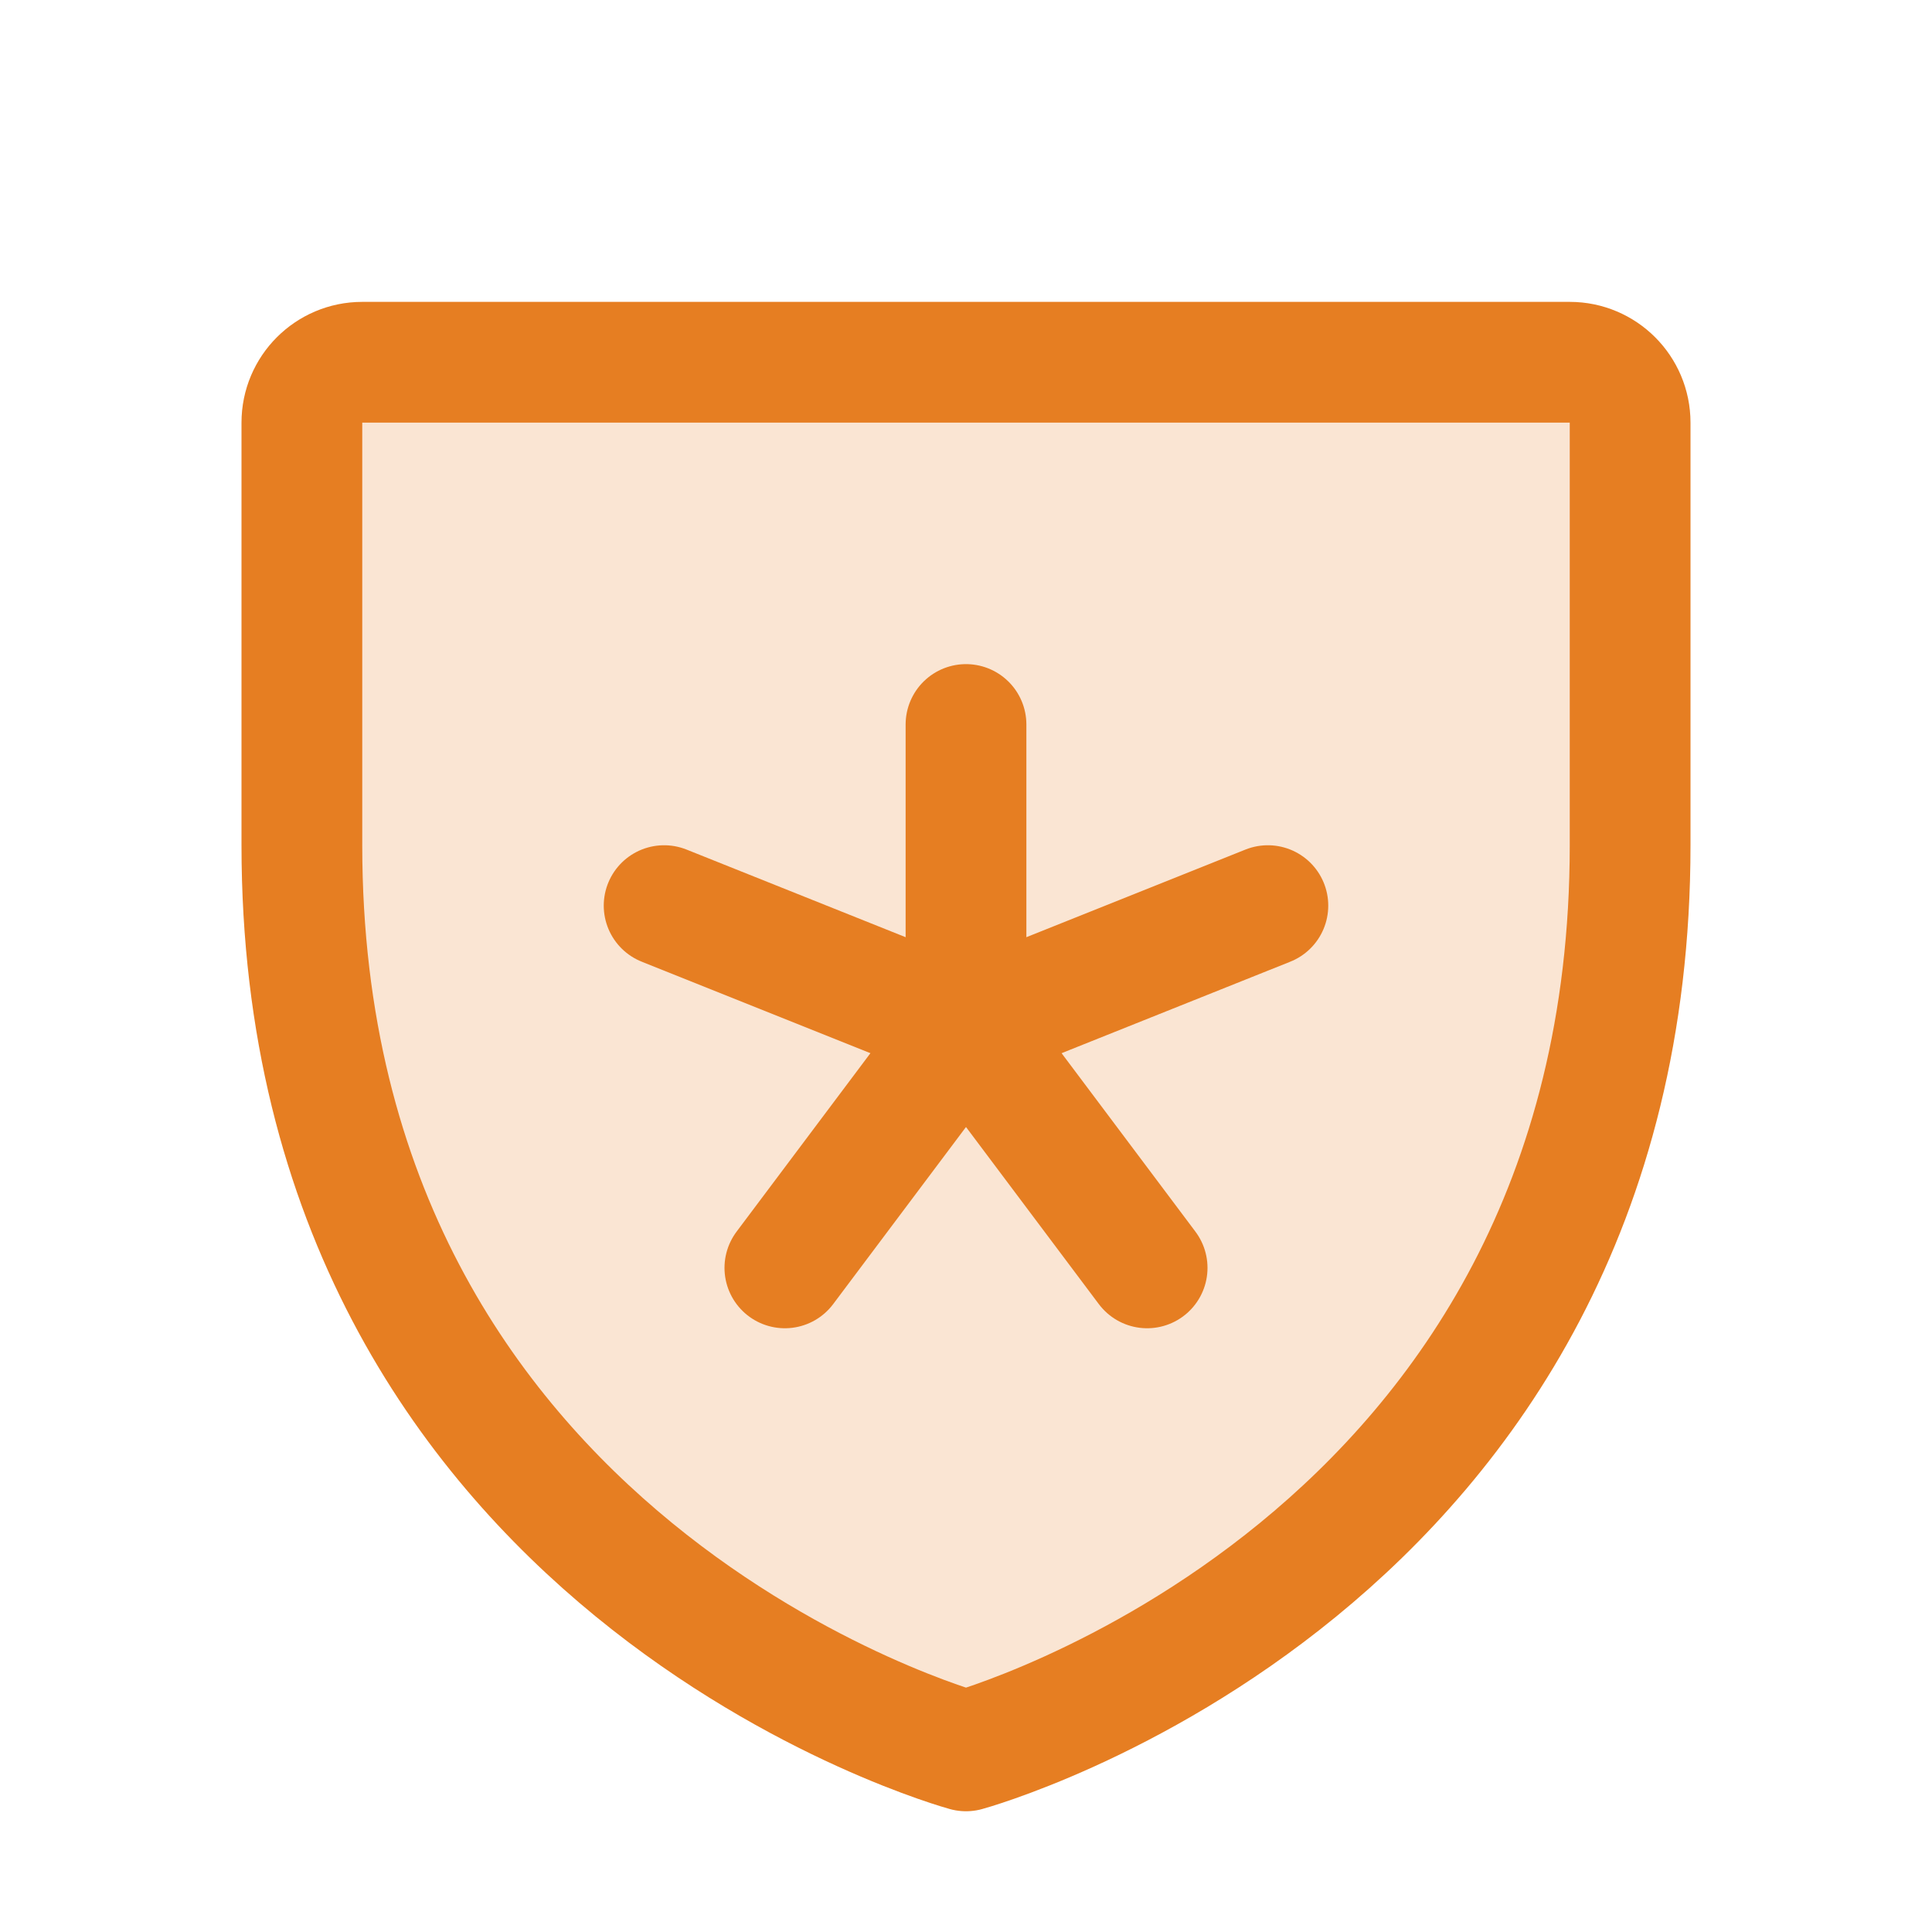
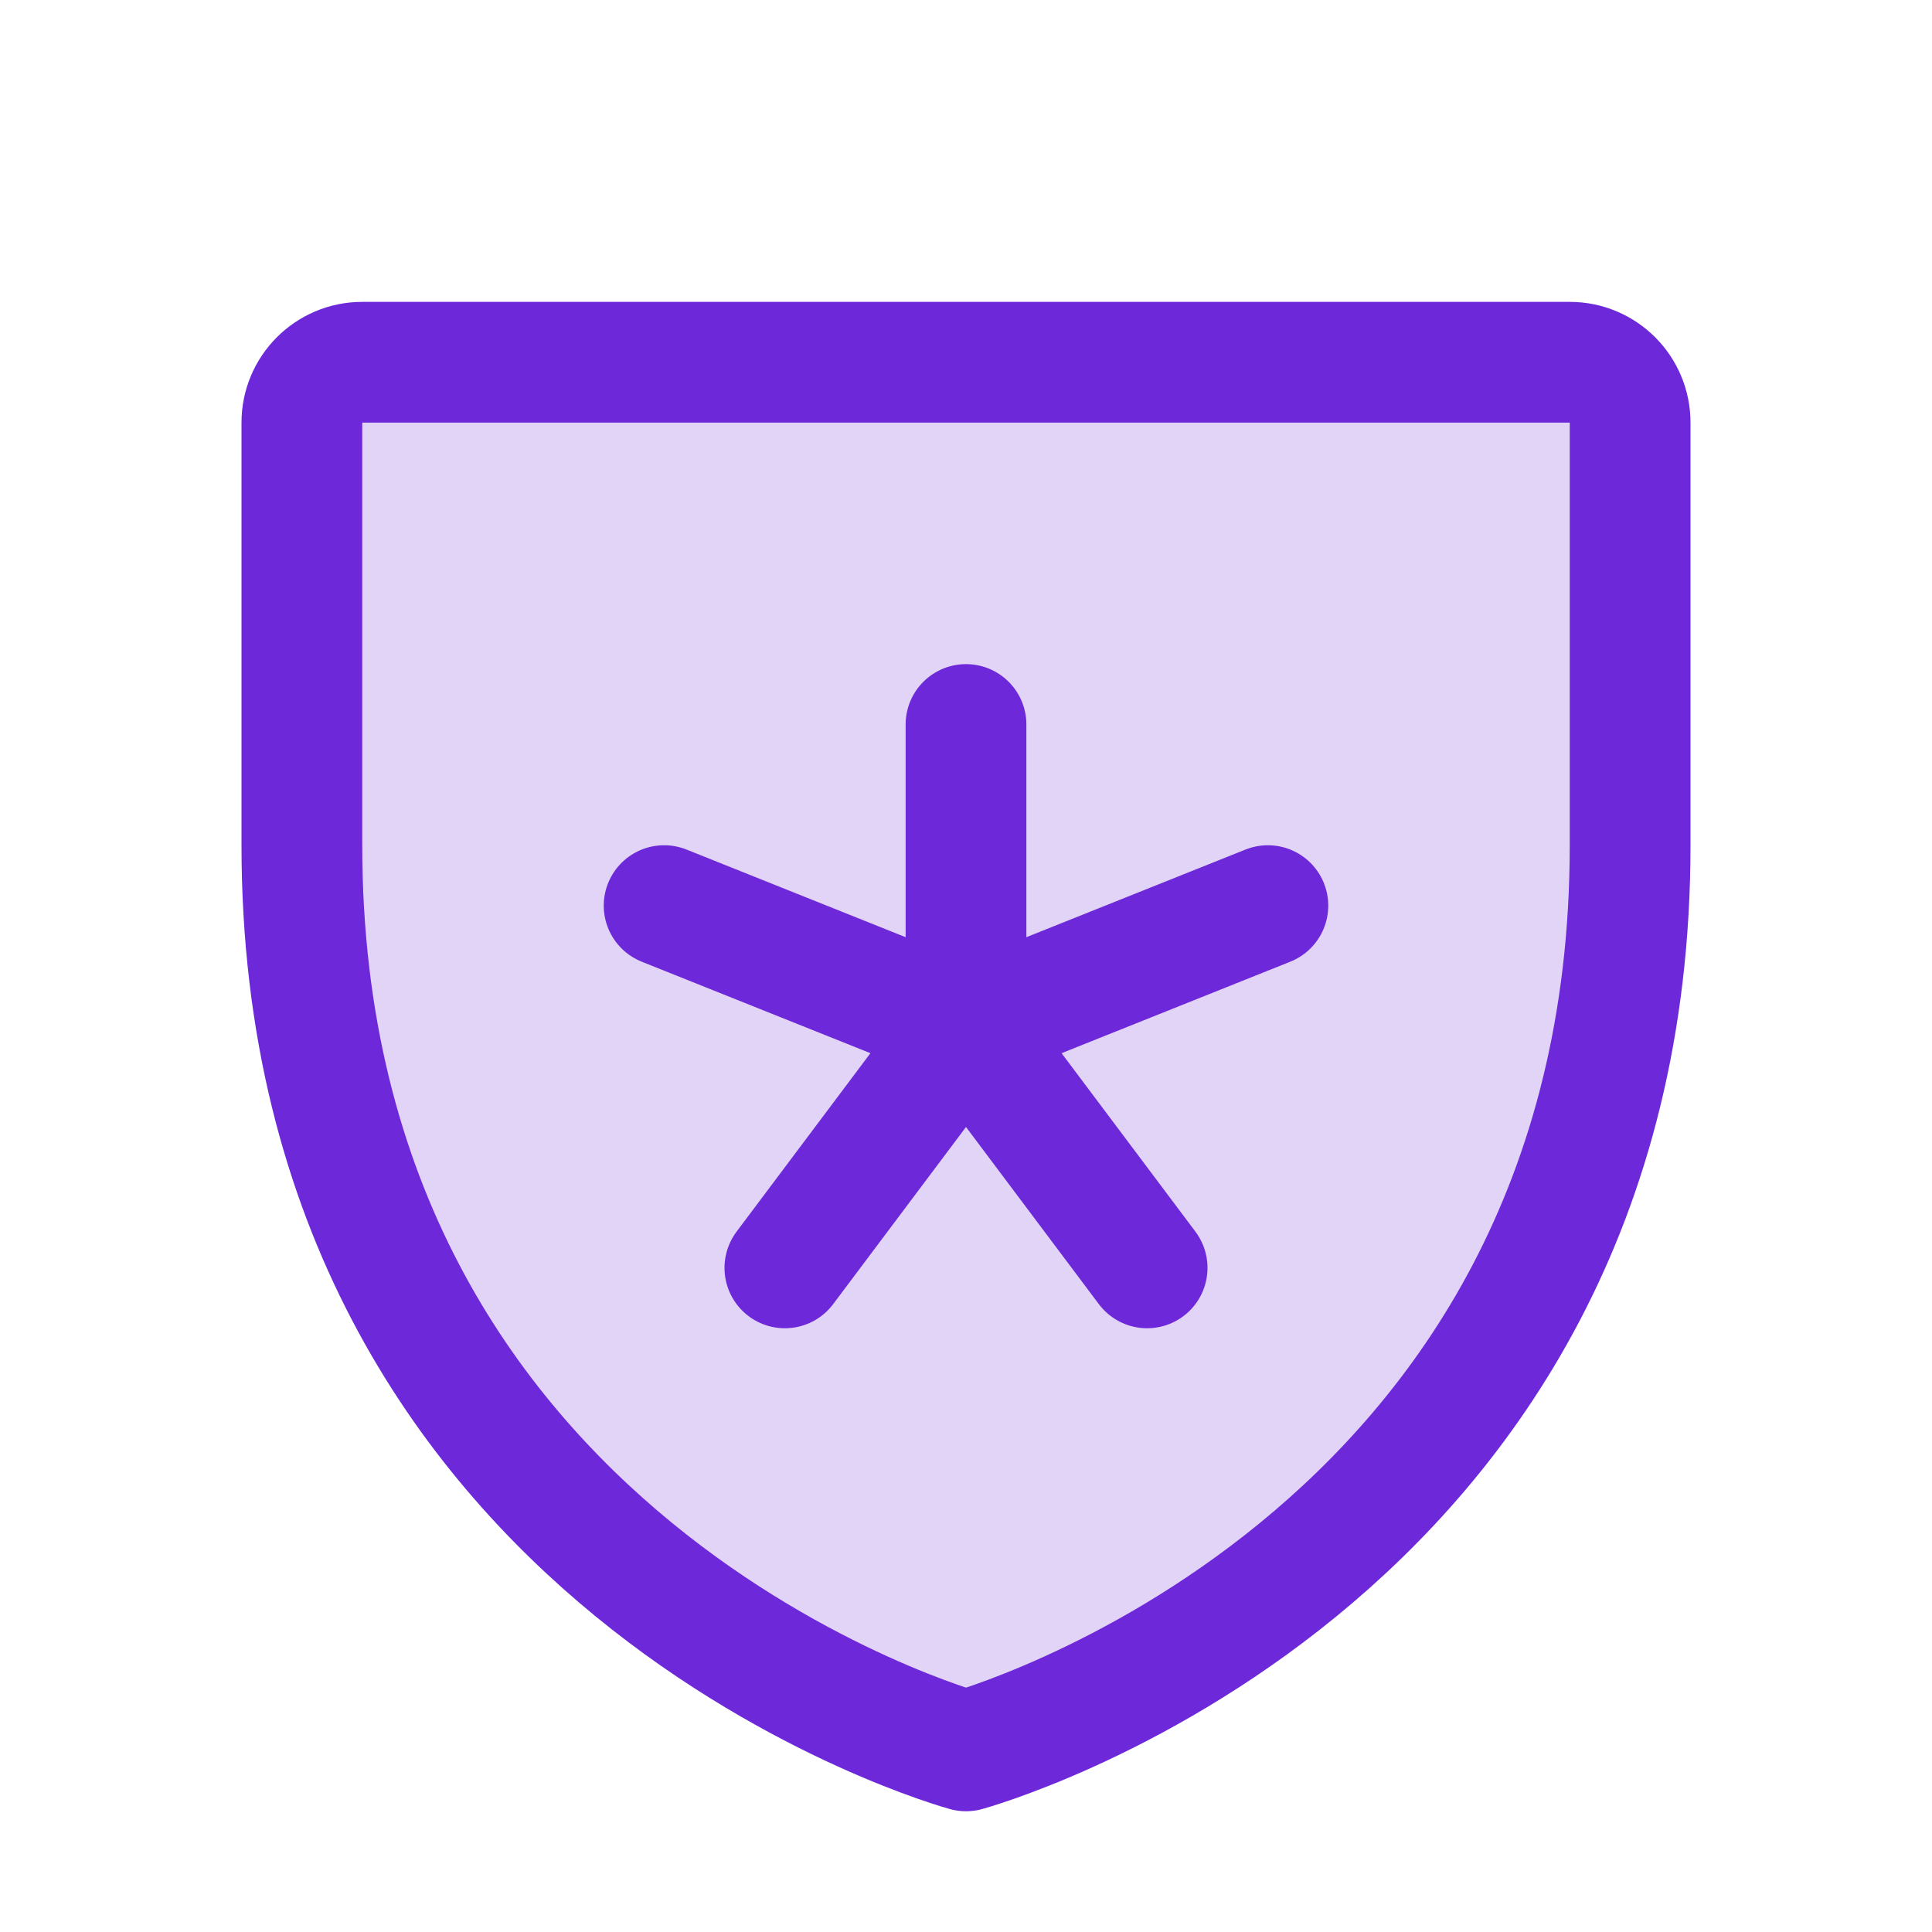
<svg xmlns="http://www.w3.org/2000/svg" viewBox="0 0 256 256">
  <rect width="256" height="256" fill="none" />
-   <path d="M216,112V56a8,8,0,0,0-8-8H48a8,8,0,0,0-8,8v56c0,96,88,120,88,120S216,208,216,112Z" opacity="0.2" fill="#e67e22" />
-   <line x1="128" y1="96" x2="128" y2="136" fill="none" stroke="#e67e22" stroke-linecap="round" stroke-linejoin="round" stroke-width="16" />
-   <line x1="88" y1="120" x2="128" y2="136" fill="none" stroke="#e67e22" stroke-linecap="round" stroke-linejoin="round" stroke-width="16" />
-   <line x1="104" y1="168" x2="128" y2="136" fill="none" stroke="#e67e22" stroke-linecap="round" stroke-linejoin="round" stroke-width="16" />
-   <line x1="152" y1="168" x2="128" y2="136" fill="none" stroke="#e67e22" stroke-linecap="round" stroke-linejoin="round" stroke-width="16" />
-   <line x1="168" y1="120" x2="128" y2="136" fill="none" stroke="#e67e22" stroke-linecap="round" stroke-linejoin="round" stroke-width="16" />
-   <path d="M216,112V56a8,8,0,0,0-8-8H48a8,8,0,0,0-8,8v56c0,96,88,120,88,120S216,208,216,112Z" fill="none" stroke="#e67e22" stroke-linecap="round" stroke-linejoin="round" stroke-width="16" />
+   <path d="M216,112V56a8,8,0,0,0-8-8H48a8,8,0,0,0-8,8v56c0,96,88,120,88,120S216,208,216,112Z" opacity="0.2" fill="#6d28d9" />
+   <line x1="128" y1="96" x2="128" y2="136" fill="none" stroke="#6d28d9" stroke-linecap="round" stroke-linejoin="round" stroke-width="16" />
+   <line x1="88" y1="120" x2="128" y2="136" fill="none" stroke="#6d28d9" stroke-linecap="round" stroke-linejoin="round" stroke-width="16" />
+   <line x1="104" y1="168" x2="128" y2="136" fill="none" stroke="#6d28d9" stroke-linecap="round" stroke-linejoin="round" stroke-width="16" />
+   <line x1="152" y1="168" x2="128" y2="136" fill="none" stroke="#6d28d9" stroke-linecap="round" stroke-linejoin="round" stroke-width="16" />
+   <line x1="168" y1="120" x2="128" y2="136" fill="none" stroke="#6d28d9" stroke-linecap="round" stroke-linejoin="round" stroke-width="16" />
+   <path d="M216,112V56a8,8,0,0,0-8-8H48a8,8,0,0,0-8,8v56c0,96,88,120,88,120S216,208,216,112Z" fill="none" stroke="#6d28d9" stroke-linecap="round" stroke-linejoin="round" stroke-width="16" />
</svg>
